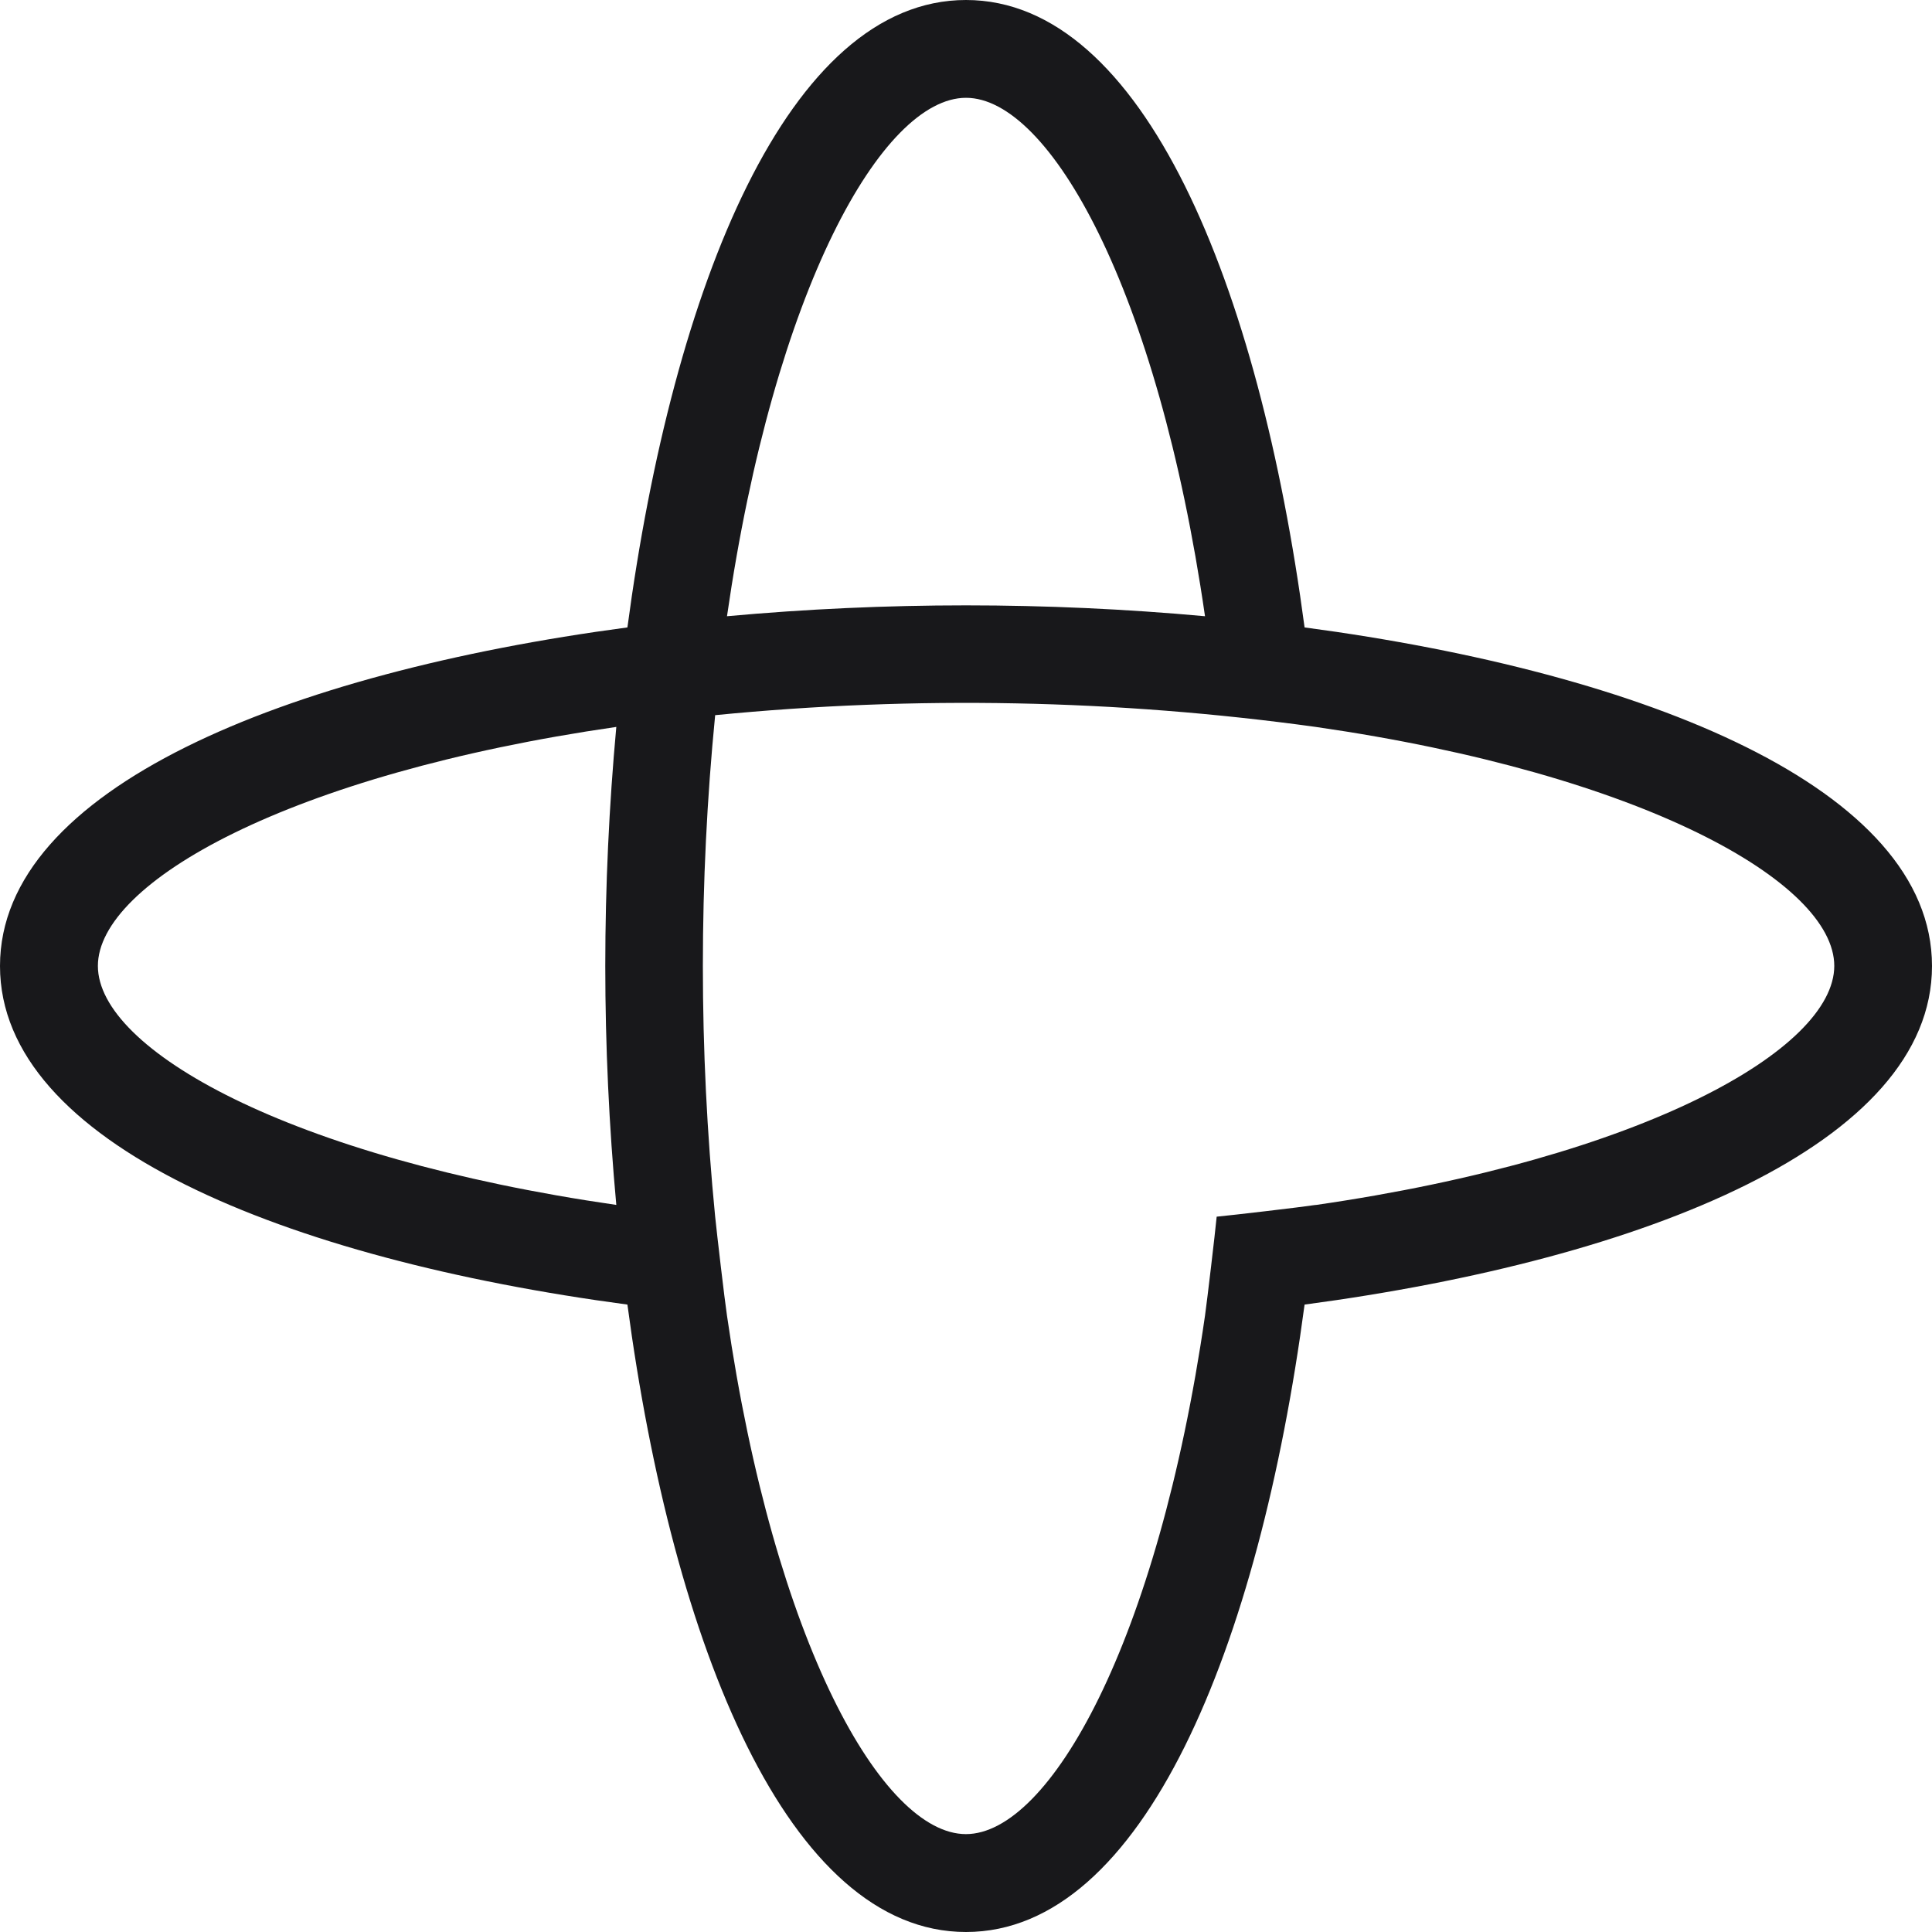
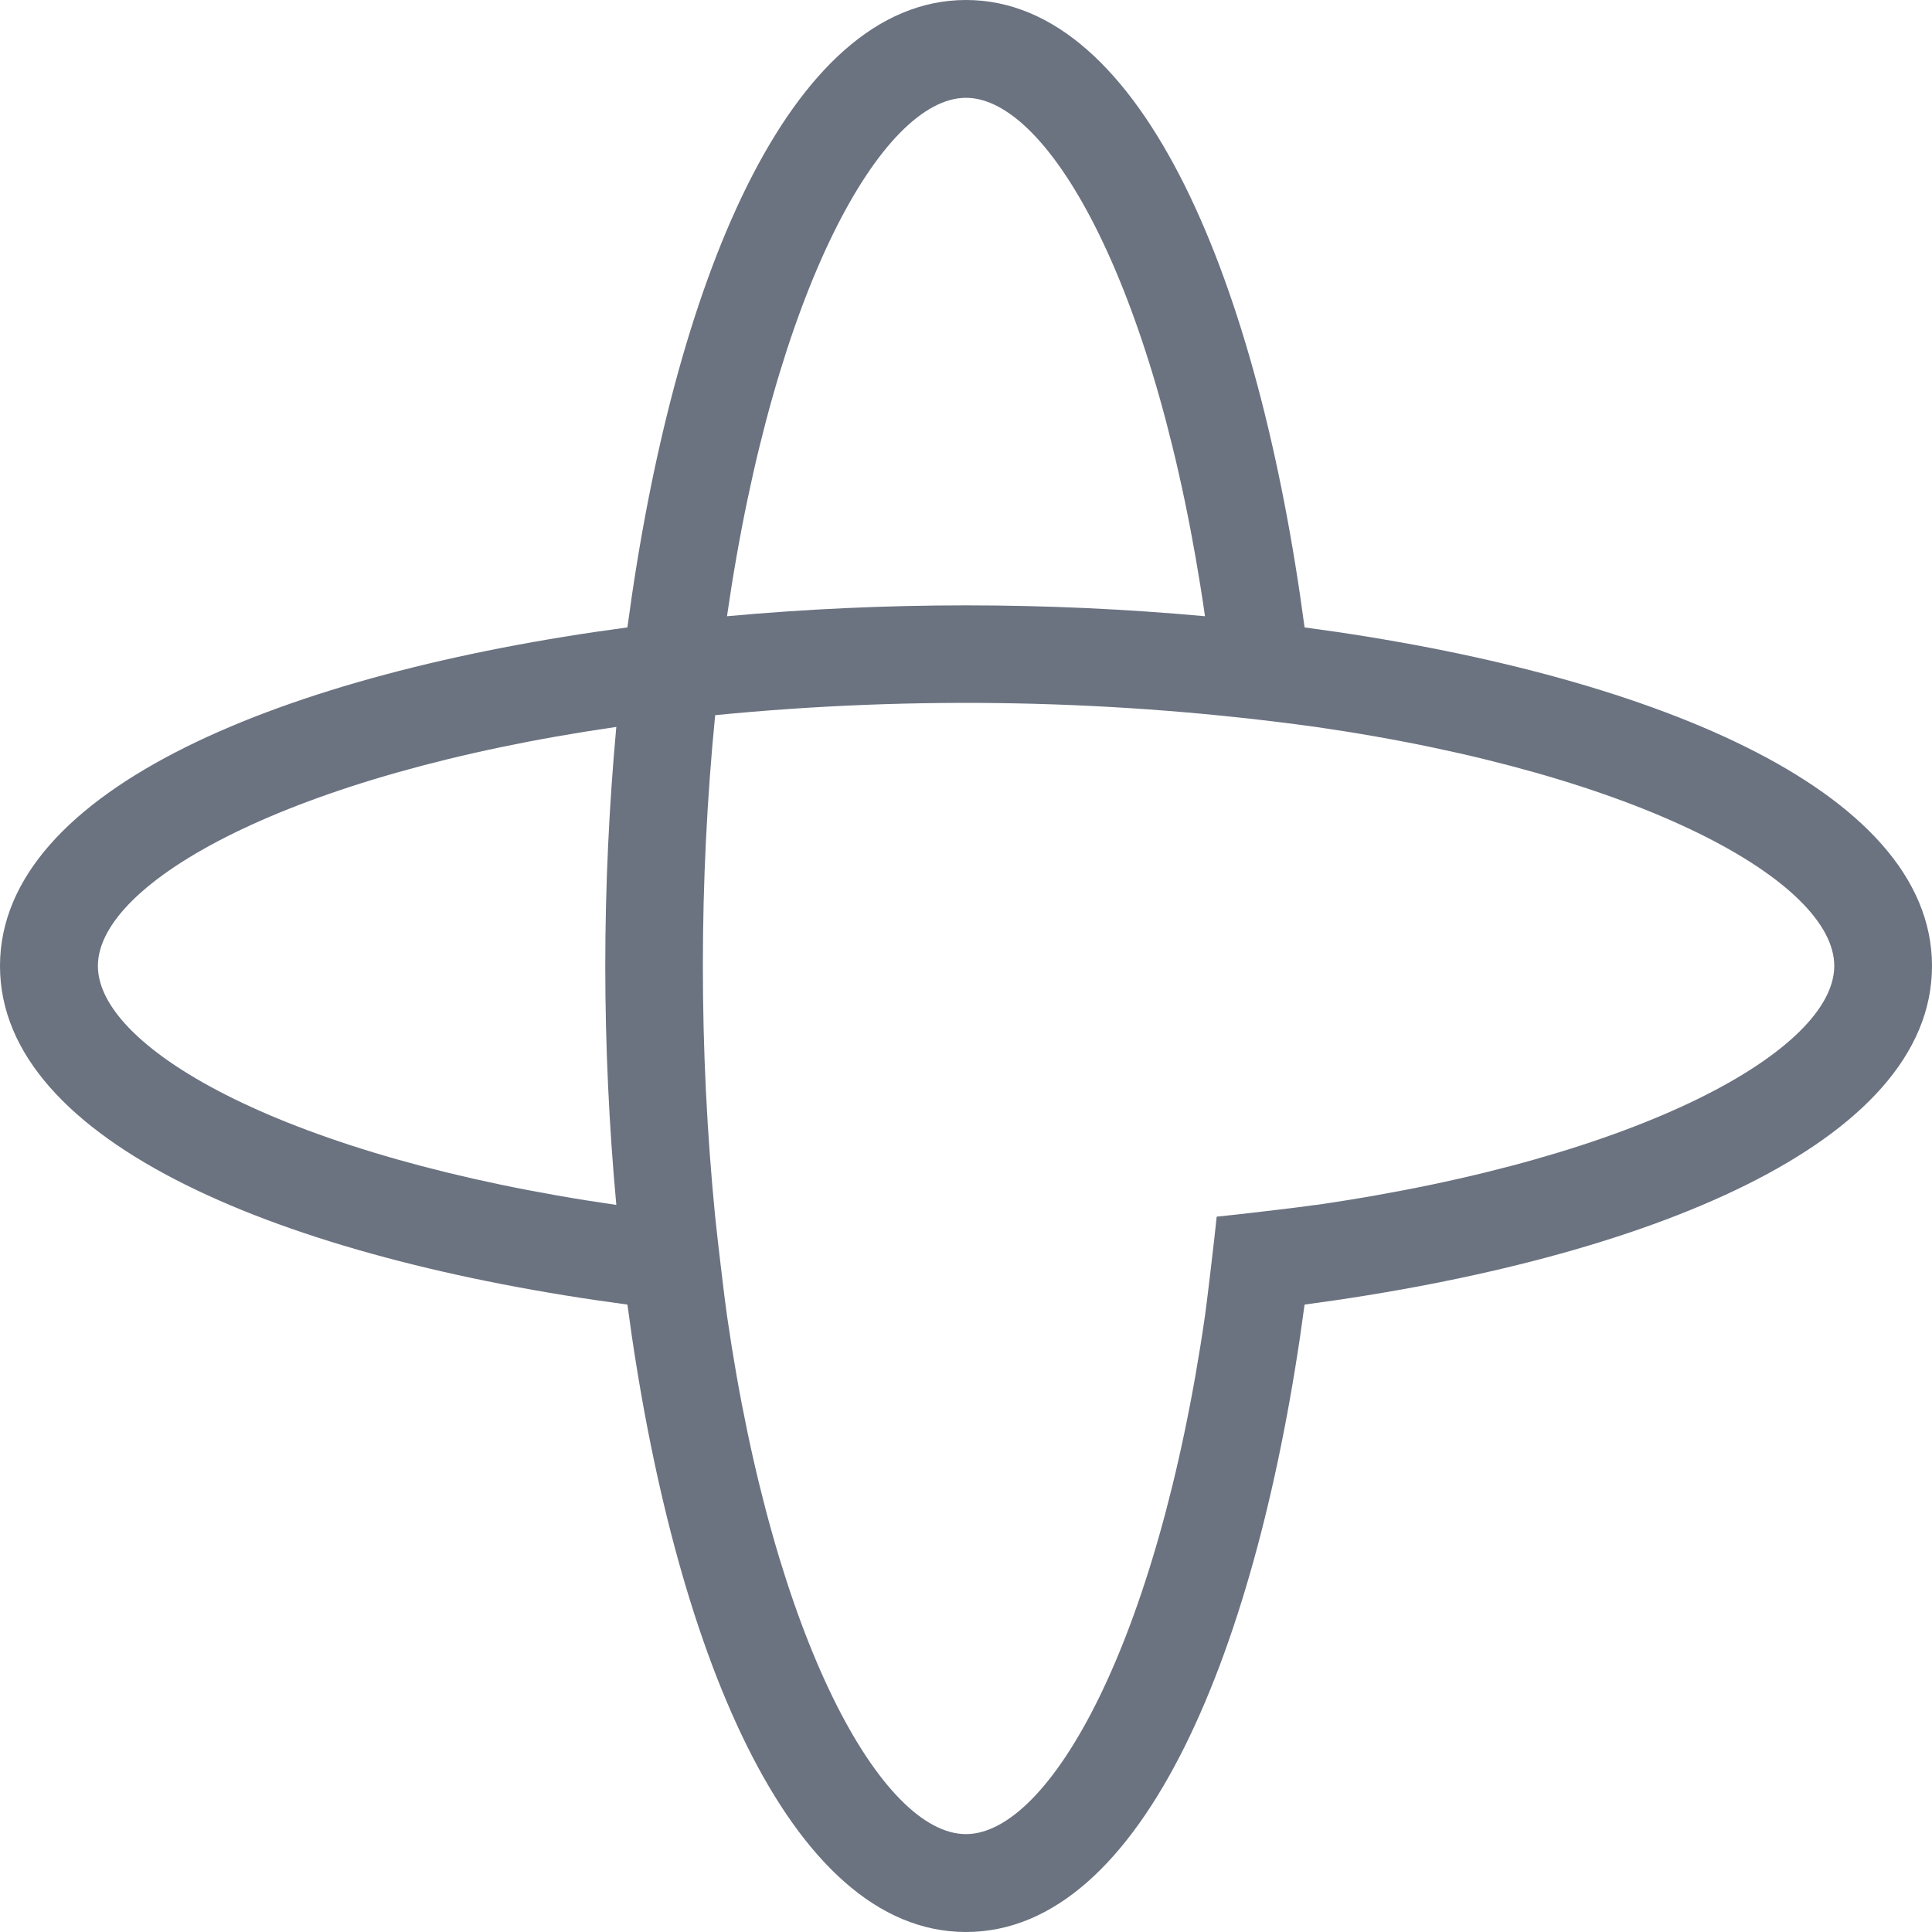
- <svg xmlns="http://www.w3.org/2000/svg" role="img" fill="currentColor" viewBox="0 0 24 24">
-   <style>svg{color:#18181b}@media(prefers-color-scheme:dark){svg{color:#fafafa}}</style>
+ <svg xmlns="http://www.w3.org/2000/svg" role="img" fill="#6b7280" viewBox="0 0 24 24">
  <path d="M16.206 7.794C15.64 3.546 14.204 0 12 0 9.796 0 8.361 3.546 7.794 7.794 3.546 8.36 0 9.796 0 12c0 2.204 3.546 3.639 7.794 4.206C8.36 20.453 9.796 24 12 24c2.204 0 3.639-3.546 4.206-7.794C20.454 15.64 24 14.204 24 12c0-2.204-3.547-3.64-7.794-4.206Zm-8.55 7.174c-4.069-.587-6.44-1.932-6.44-2.969 0-1.036 2.372-2.381 6.44-2.969-.09.98-.137 1.98-.137 2.97 0 .99.047 1.99.137 2.968zM12 1.215c1.036 0 2.381 2.372 2.969 6.44a32.718 32.718 0 0 0-5.938 0c.587-4.068 1.932-6.44 2.969-6.44Zm4.344 13.753c-.2.03-1.022.126-1.23.146-.02.209-.117 1.03-.145 1.23-.588 4.068-1.933 6.44-2.97 6.44-1.036 0-2.38-2.372-2.968-6.44-.03-.2-.126-1.022-.147-1.23a31.833 31.833 0 0 1 0-6.23 31.813 31.813 0 0 1 7.46.146c4.068.587 6.442 1.933 6.442 2.969-.001 1.036-2.374 2.382-6.442 2.97z" />
</svg>
